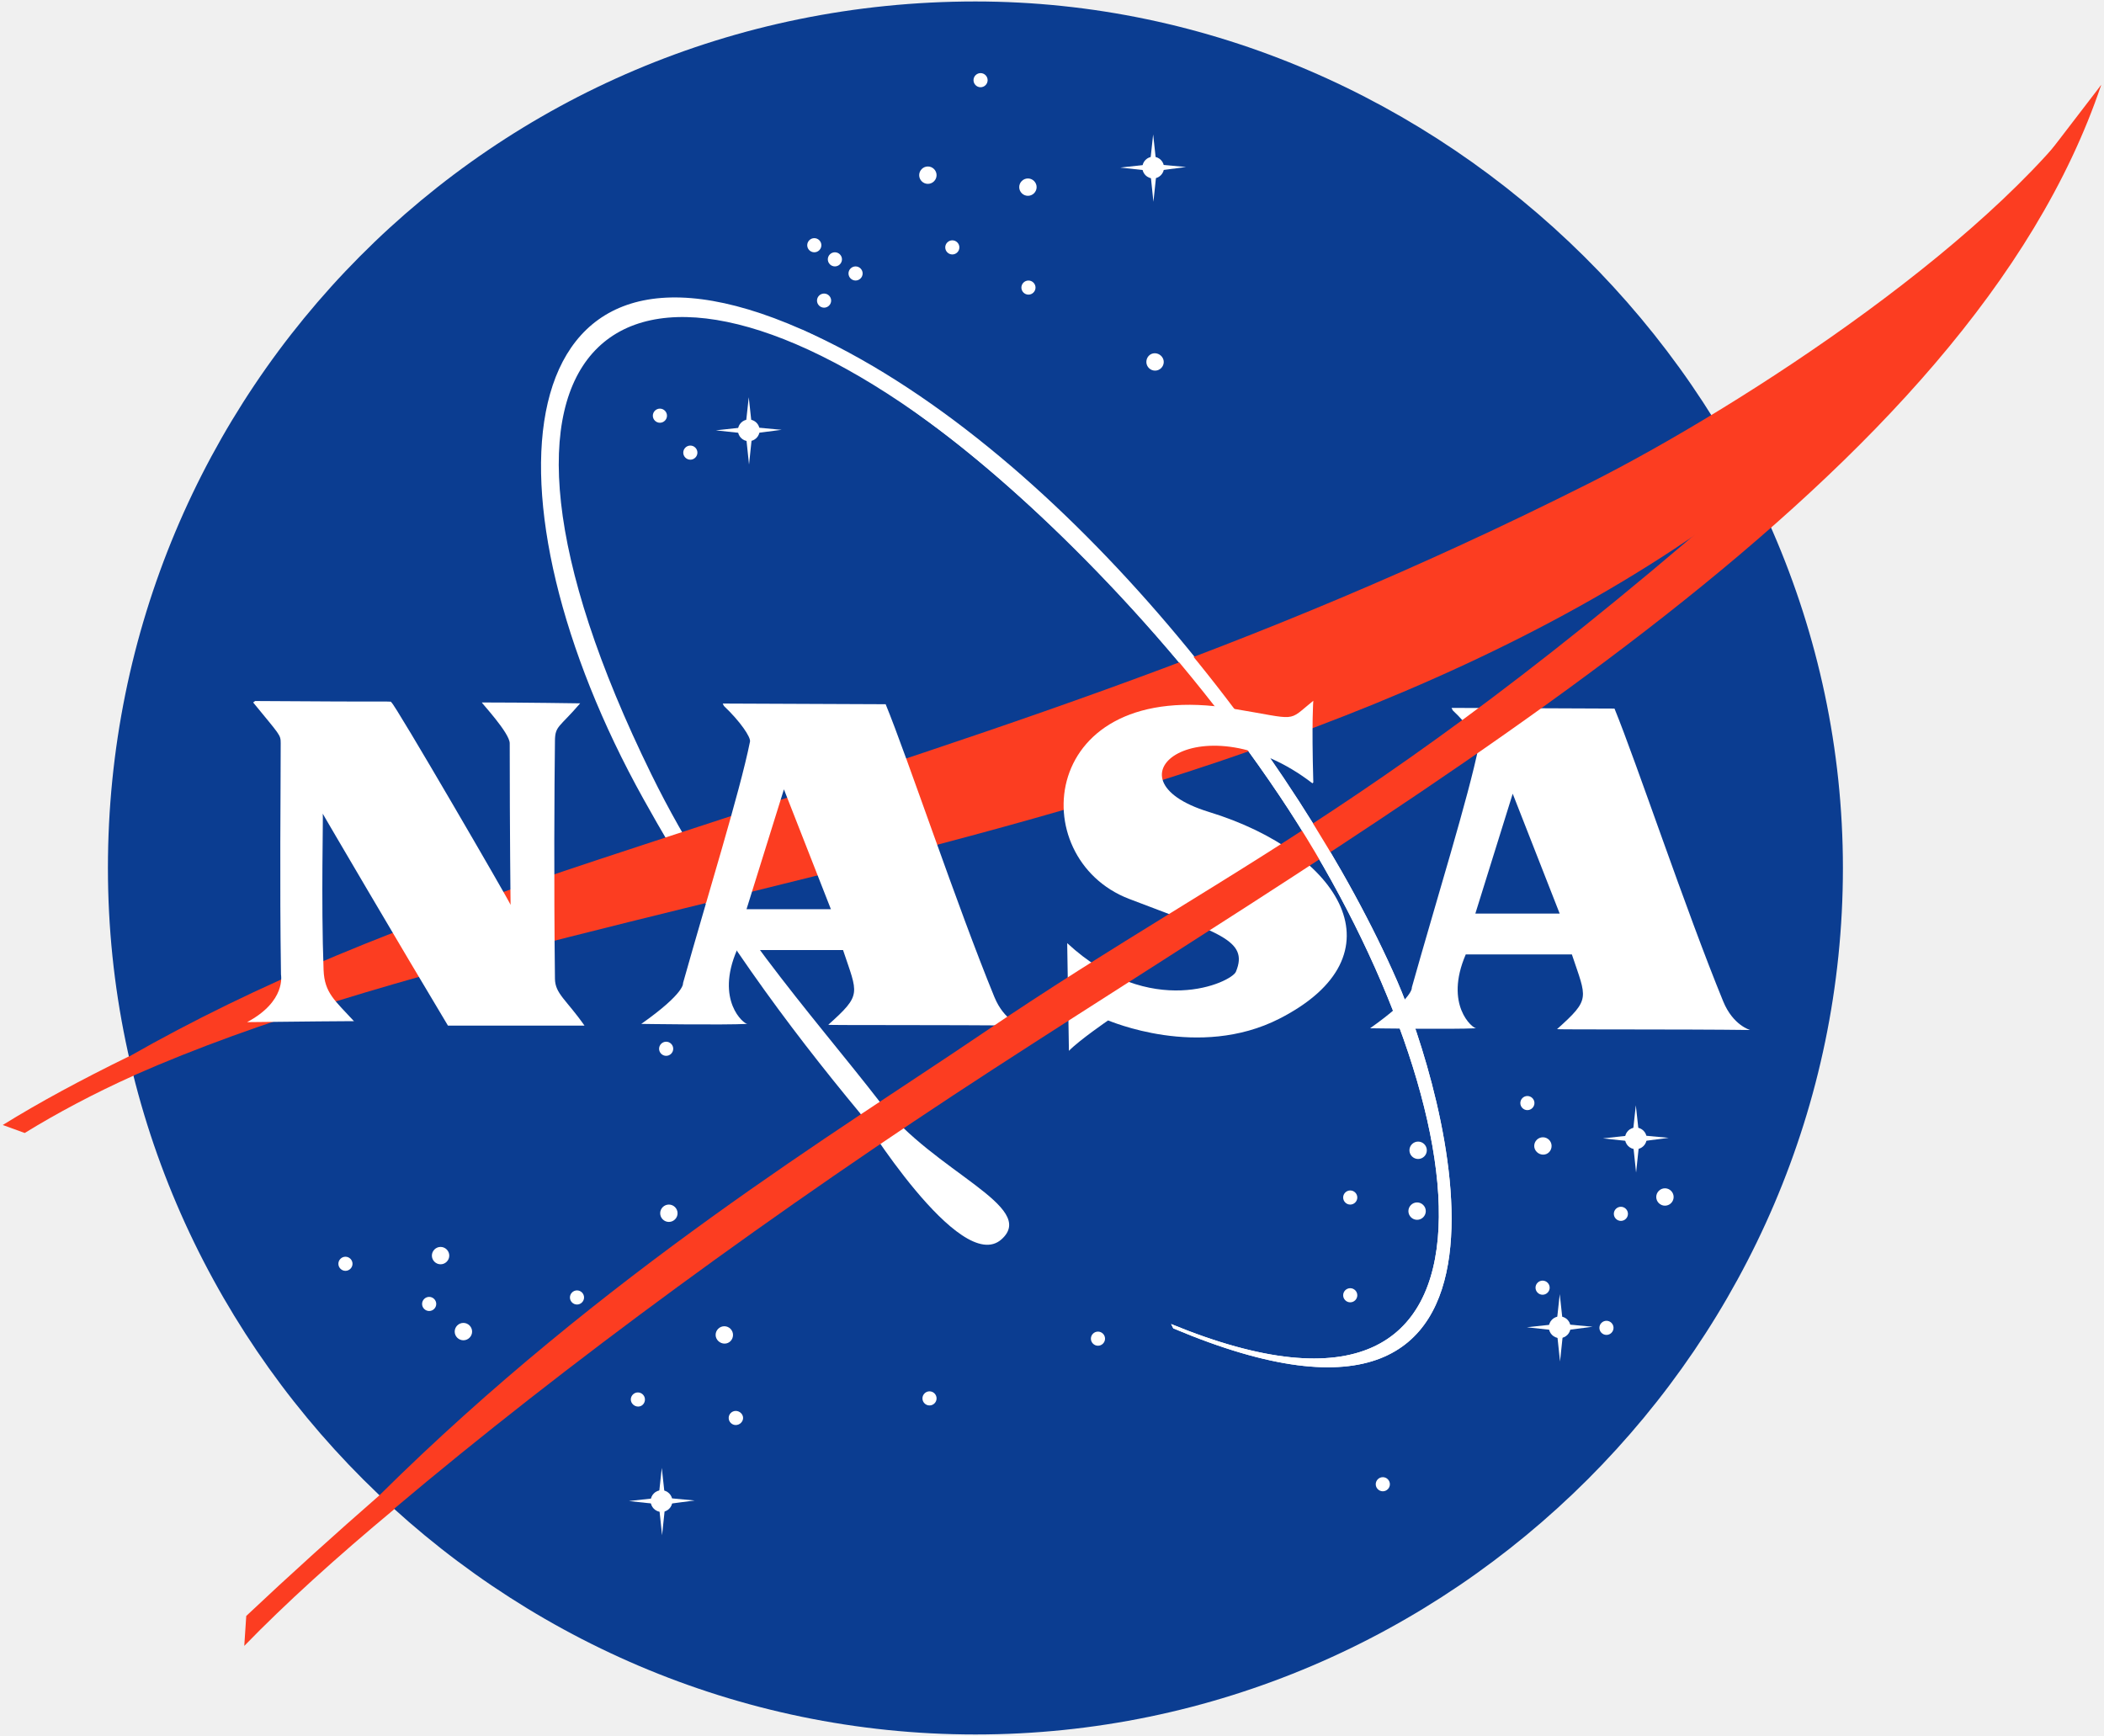
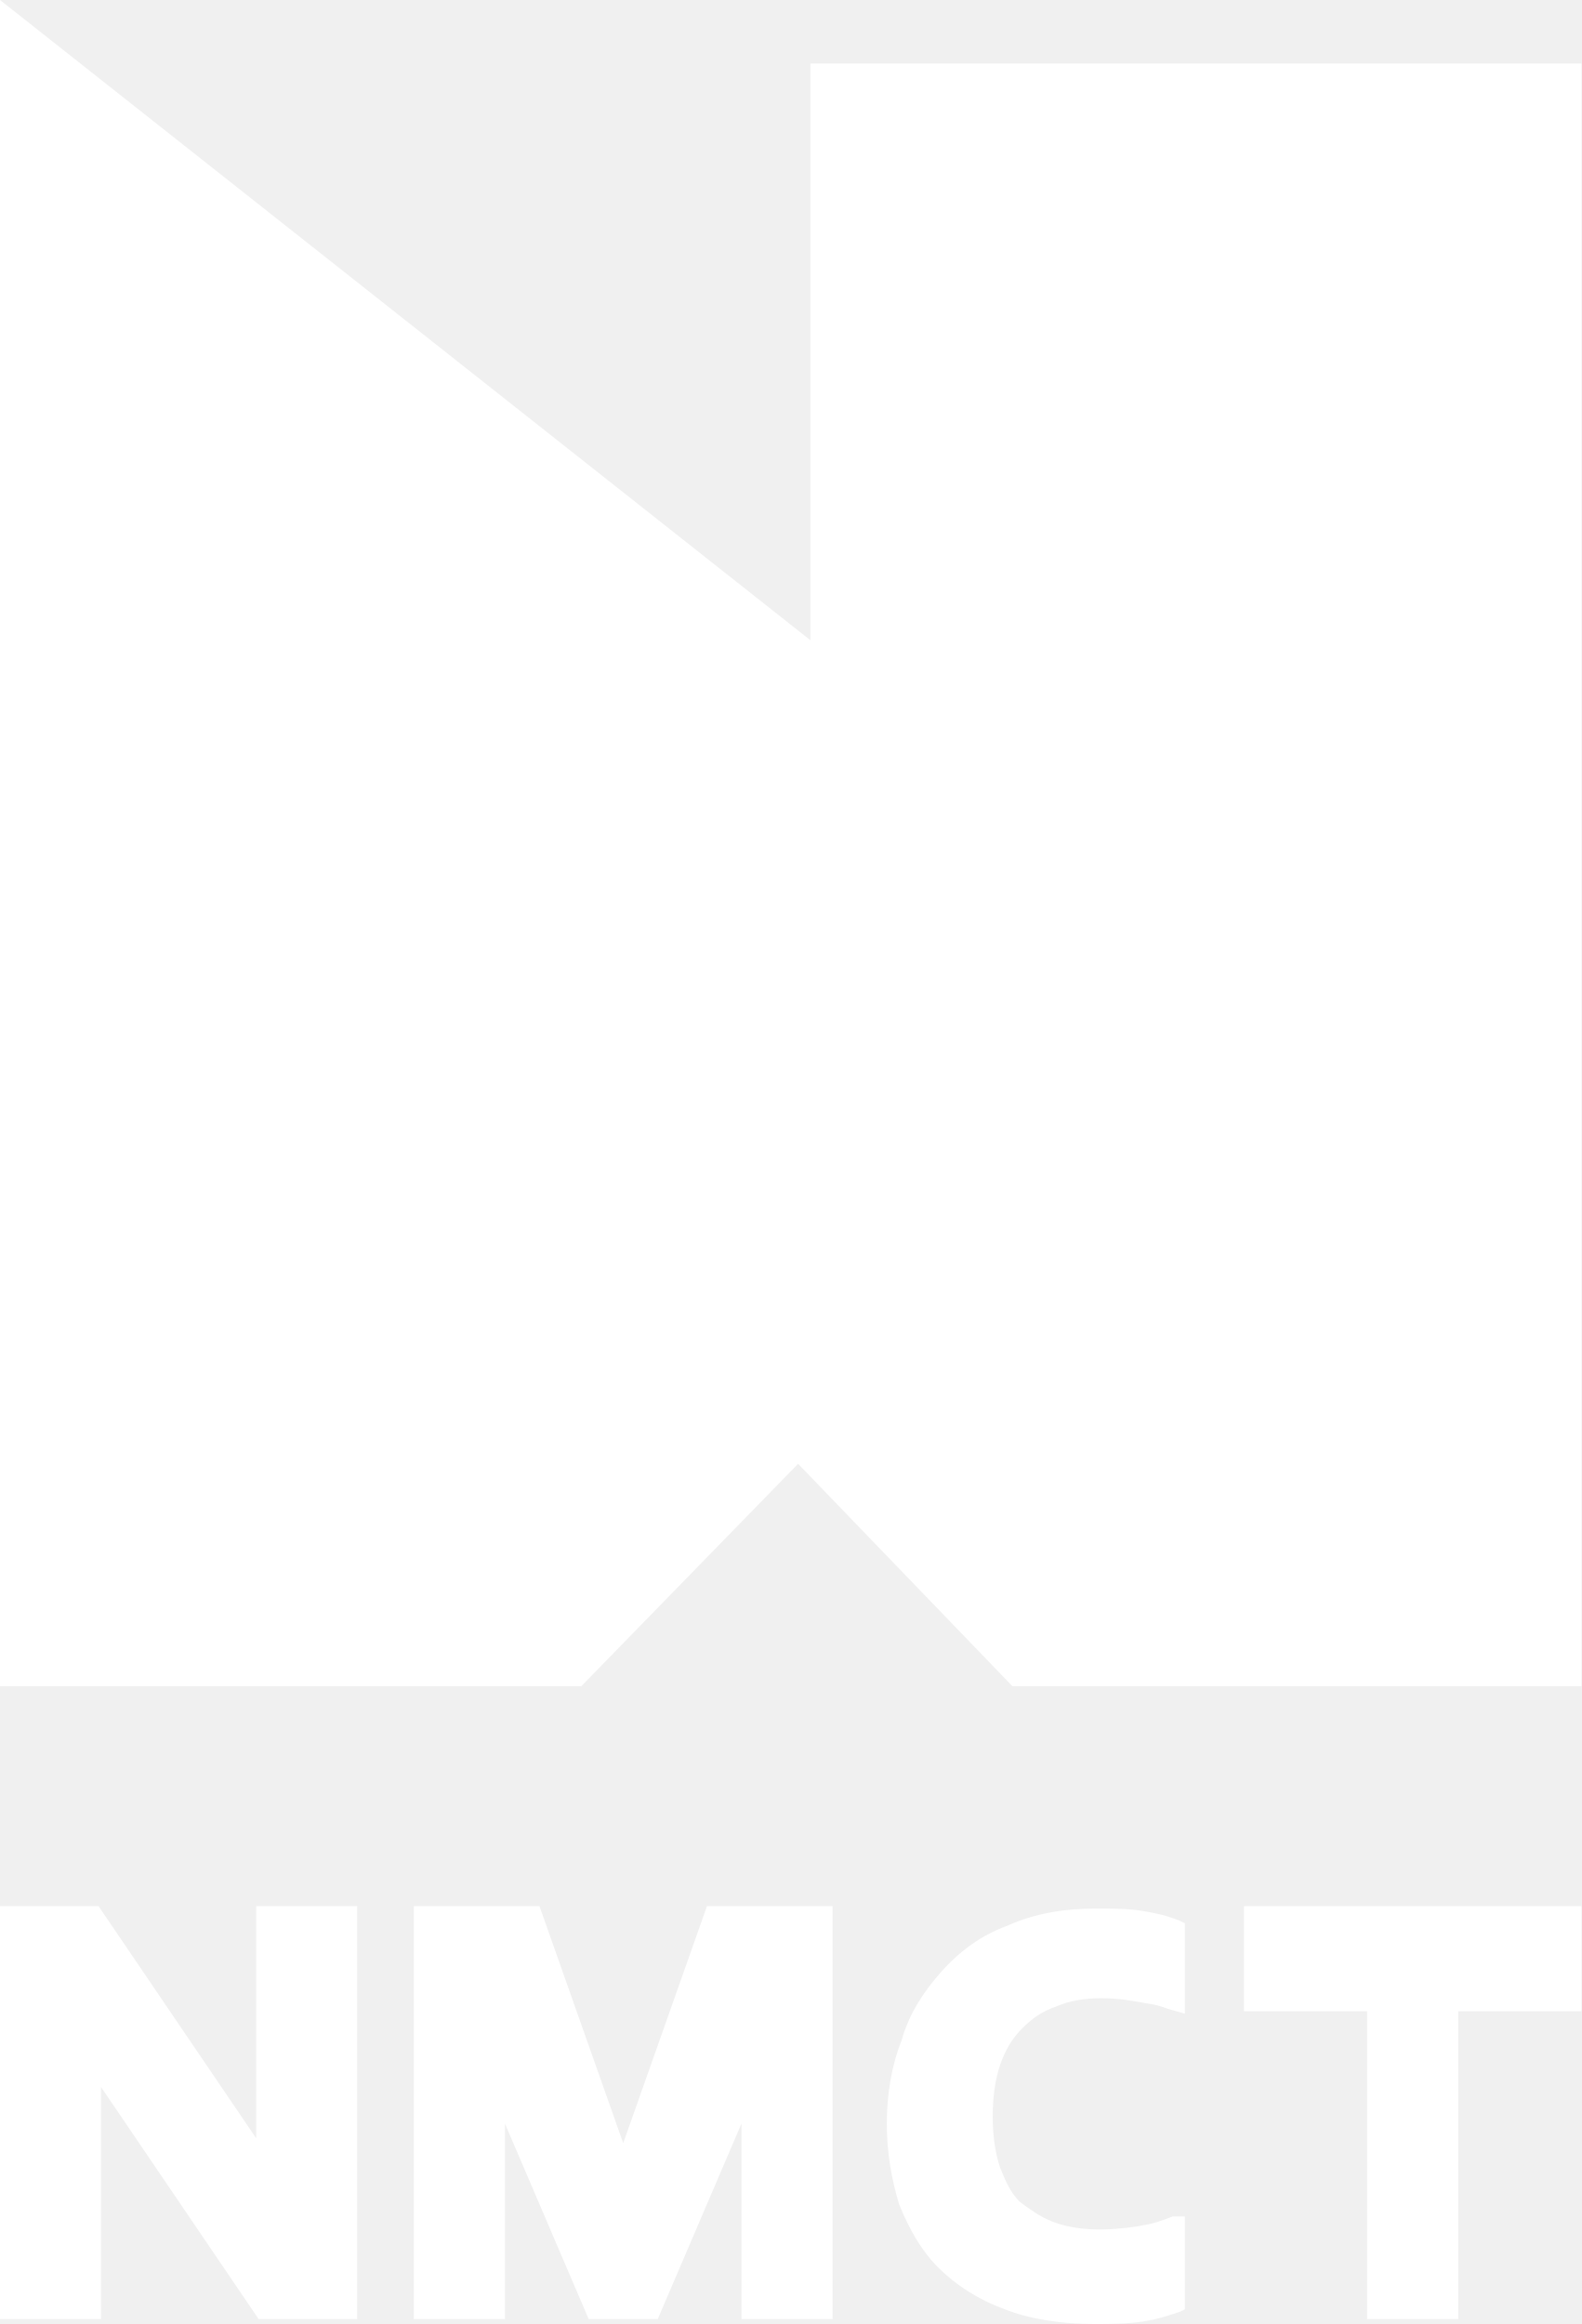
- <svg xmlns="http://www.w3.org/2000/svg" width="286px" height="236px" viewBox="0 0 286 236" version="1.1">
+ <svg xmlns="http://www.w3.org/2000/svg" width="49px" height="72px" viewBox="0 0 49 72" version="1.1">
  <defs />
-   <g id="Page-1" stroke="none" stroke-width="1" fill="none" fill-rule="evenodd">
-     <g id="logo" fill-rule="nonzero">
-       <path d="M250.51,118 C250.51,182.618 197.276,235.8 132.59,235.8 C67.905,235.8 14.67,182.615 14.67,118 C14.67,53.378 66.66,0.2 132.59,0.2 C196.027,0.2 250.51,53.381 250.51,118" id="Shape" fill="#0B3D91" />
-       <path d="M159.19,180 C209.569,200.724 200.826,148.353 173.972,108.253 C158.752,85.535 138.902,66.608 126.382,57.473 C84.869,27.175 59.242,45.551 88.556,105.303 C98.034,124.622 110.207,137.661 119.715,149.951 C126.976,159.334 141.119,164.032 136.137,168.485 C130.523,173.506 116.928,151.361 116.928,151.361 C106.888,139.251 97.318,126.331 87.455,108.601 C64.92,68.102 68.169,26.768 108.958,44.773 C143.573,60.061 176.636,102.939 189.929,133.389 C196.069,147.448 212.809,203.081 159.492,180.589" id="Shape" fill="#FFFFFF" />
-       <path d="M17.523,143.648 C34.913,133.747 53.764,125.967 81.461,116.82 C131.71,100.22 169.53,89.062 215.931,65.738 C236.701,55.3 272.741,31.891 285.631,11.54 C281.771,19.416 269.821,34.746 264.411,41.527 C205.973,114.697 86.24,116.102 18.221,146.19 L18.225,146.202 C12.8,148.631 7.649,151.386 3.36,154.028 L0.375,152.942 C5.28,149.897 11.061,146.777 17.515,143.62 L17.523,143.648 Z" id="Combined-Shape" fill="#FC3D21" />
-       <path d="M34.678,95.303 C54.962,95.462 52.972,95.262 53.209,95.5 C53.564,95.5 69.405,122.782 69.405,123.017 C69.405,123.133 69.287,113.322 69.287,101.051 C69.287,99.634 65.387,95.5 65.504,95.5 C71.293,95.5 78.861,95.619 78.861,95.619 C76.025,98.926 75.459,98.655 75.435,100.698 C75.355,107.269 75.281,119.414 75.435,133.056 C75.457,135.101 76.972,135.89 79.455,139.434 L60.893,139.434 C54.864,129.396 43.816,110.565 43.871,110.618 C43.955,110.704 43.633,122.43 43.986,131.875 C44.106,134.996 45.524,136.008 48.127,138.843 C48.127,138.843 51.12,138.763 33.585,138.96 C38.904,136.126 38.198,132.584 38.195,132.466 C38.004,119.414 38.156,108.255 38.156,101.051 C38.156,99.87 38.075,99.986 34.412,95.5" id="Shape" fill="#FFFFFF" />
-       <path d="M98.1,115.46 C99.803,109.547 101.258,104.263 101.949,100.818 C102.066,100.227 100.648,98.102 98.402,95.975 L98.243,95.646 C109.074,95.681 120.389,95.739 120.389,95.739 C123.345,102.943 130.083,123.136 135.166,135.537 C136.51,138.815 138.831,139.434 138.831,139.434 C129.61,139.317 112.498,139.396 112.589,139.317 C117.198,135.181 116.607,135.181 114.597,129.16 L100.176,129.16 C97.221,136.008 101.097,139.223 101.593,139.198 C98.311,139.367 87.172,139.198 87.172,139.198 C93.202,134.945 92.846,133.647 92.846,133.647 C94.502,127.755 96.421,121.3 98.101,115.456 L104.018,115.457 C102.747,119.534 101.476,123.607 101.476,123.607 L112.946,123.607 L106.56,107.309 C106.56,107.309 105.289,111.384 104.018,115.457 L98.101,115.456" id="Shape" fill="#FFFFFF" />
-       <path d="M197.17,116.05 C198.87,110.139 200.327,104.853 201.016,101.406 C201.132,100.818 199.714,98.693 197.469,96.565 L197.309,96.237 C208.143,96.272 219.461,96.33 219.461,96.33 C222.412,103.534 229.151,123.728 234.234,136.128 C235.576,139.407 237.897,140.026 237.897,140.026 C228.681,139.906 211.568,139.988 211.656,139.906 C216.268,135.775 215.677,135.775 213.667,129.751 L199.243,129.751 C196.288,136.601 200.162,139.814 200.659,139.791 C197.379,139.959 186.239,139.791 186.239,139.791 C192.266,135.539 191.913,134.239 191.913,134.239 C193.57,128.346 195.489,121.893 197.17,116.05 L203.085,116.05 C201.811,120.127 200.546,124.201 200.546,124.201 L212.01,124.201 L205.625,107.903 C205.625,107.903 204.358,111.977 203.086,116.05 L197.17,116.05" id="Shape" fill="#FFFFFF" />
-       <path d="M178.52,106.37 C178.283,97.983 178.52,95.267 178.52,95.267 C174.854,98.221 176.703,97.844 167.527,96.331 C141.082,91.967 139.067,116.656 153.458,122.194 C165.538,126.843 169.819,127.754 167.997,132.112 C167.406,133.532 156.413,138.728 145.066,128.217 L145.3,142.861 C146.718,141.4 150.622,138.728 150.622,138.728 C150.739,138.728 162.922,144.096 173.908,138.49 C190.816,129.87 182.377,115.918 164.334,110.384 C149.32,105.778 163.506,95.03 178.4,106.487" id="Shape" fill="#FFFFFF" />
-       <path d="M134.25,10.898 C134.25,11.426 133.818,11.86 133.29,11.86 C132.764,11.86 132.33,11.426 132.33,10.898 C132.33,10.374 132.764,9.939 133.29,9.939 C133.818,9.939 134.25,10.374 134.25,10.898" id="Shape" fill="#FFFFFF" />
-       <path d="M140.91,25.44 C140.91,26.088 140.373,26.621 139.728,26.621 C139.079,26.621 138.544,26.088 138.544,25.44 C138.544,24.794 139.079,24.261 139.728,24.261 C140.373,24.261 140.91,24.794 140.91,25.44" id="Shape" fill="#FFFFFF" />
-       <path d="M158.19,49.206 C158.19,49.853 157.658,50.387 157.008,50.387 C156.362,50.387 155.826,49.853 155.826,49.206 C155.826,48.558 156.322,48.024 156.972,48.024 C157.621,48.024 158.19,48.558 158.19,49.206" id="Shape" fill="#FFFFFF" />
-       <path d="M130.41,33.633 C130.41,34.16 129.978,34.592 129.45,34.592 C128.923,34.592 128.488,34.16 128.488,33.633 C128.488,33.107 128.923,32.672 129.45,32.672 C129.978,32.672 130.41,33.107 130.41,33.633" id="Shape" fill="#FFFFFF" />
-       <path d="M140.76,39.096 C140.76,39.62 140.326,40.055 139.801,40.055 C139.274,40.055 138.839,39.62 138.839,39.096 C138.839,38.571 139.274,38.137 139.801,38.137 C140.326,38.137 140.76,38.571 140.76,39.096" id="Shape" fill="#FFFFFF" />
-       <path d="M127.31,23.815 C127.31,24.463 126.776,24.996 126.128,24.996 C125.48,24.996 124.946,24.463 124.946,23.815 C124.946,23.167 125.48,22.633 126.128,22.633 C126.776,22.633 127.31,23.167 127.31,23.815" id="Shape" fill="#FFFFFF" />
-       <path d="M111.65,33.338 C111.65,33.865 111.217,34.298 110.688,34.298 C110.161,34.298 109.728,33.865 109.728,33.338 C109.728,32.812 110.161,32.377 110.688,32.377 C111.217,32.377 111.65,32.812 111.65,33.338" id="Shape" fill="#FFFFFF" />
-       <path d="M114.45,35.255 C114.45,35.784 114.017,36.217 113.488,36.217 C112.961,36.217 112.527,35.784 112.527,35.255 C112.527,34.73 112.961,34.298 113.488,34.298 C114.017,34.298 114.45,34.73 114.45,35.255" id="Shape" fill="#FFFFFF" />
-       <path d="M117.26,37.175 C117.26,37.703 116.827,38.137 116.299,38.137 C115.773,38.137 115.338,37.703 115.338,37.175 C115.338,36.651 115.773,36.218 116.299,36.218 C116.827,36.218 117.26,36.651 117.26,37.175" id="Shape" fill="#FFFFFF" />
-       <path d="M112.98,40.867 C112.98,41.394 112.544,41.827 112.018,41.827 C111.49,41.827 111.056,41.394 111.056,40.867 C111.056,40.342 111.49,39.908 112.018,39.908 C112.544,39.908 112.98,40.342 112.98,40.867" id="Shape" fill="#FFFFFF" />
-       <path d="M90.664,56.514 C90.664,57.041 90.229,57.473 89.702,57.473 C89.175,57.473 88.741,57.041 88.741,56.514 C88.741,55.987 89.175,55.553 89.702,55.553 C90.229,55.553 90.664,55.987 90.664,56.514" id="Shape" fill="#FFFFFF" />
-       <path d="M94.8,61.535 C94.8,62.061 94.365,62.494 93.838,62.494 C93.311,62.494 92.877,62.061 92.877,61.535 C92.877,61.007 93.311,60.575 93.838,60.575 C94.365,60.575 94.8,61.007 94.8,61.535" id="Shape" fill="#FFFFFF" />
-       <path d="M91.512,142.58 C91.512,143.107 91.079,143.539 90.551,143.539 C90.025,143.539 89.591,143.107 89.591,142.58 C89.591,142.055 90.025,141.62 90.551,141.62 C91.079,141.62 91.512,142.055 91.512,142.58" id="Shape" fill="#FFFFFF" />
-       <path d="M92.103,164.94 C92.103,165.588 91.569,166.119 90.921,166.119 C90.273,166.119 89.739,165.588 89.739,164.94 C89.739,164.292 90.273,163.759 90.921,163.759 C91.569,163.759 92.103,164.292 92.103,164.94" id="Shape" fill="#FFFFFF" />
-       <path d="M79.392,176.39 C79.392,176.914 78.959,177.349 78.433,177.349 C77.906,177.349 77.472,176.914 77.472,176.39 C77.472,175.862 77.906,175.429 78.433,175.429 C78.959,175.429 79.392,175.862 79.392,176.39" id="Shape" fill="#FFFFFF" />
-       <path d="M64.174,181.03 C64.174,181.678 63.637,182.209 62.99,182.209 C62.342,182.209 61.808,181.678 61.808,181.03 C61.808,180.381 62.342,179.848 62.99,179.848 C63.637,179.848 64.174,180.381 64.174,181.03" id="Shape" fill="#FFFFFF" />
-       <path d="M61.07,170.7 C61.07,171.345 60.536,171.879 59.889,171.879 C59.242,171.879 58.707,171.345 58.707,170.7 C58.707,170.051 59.242,169.518 59.889,169.518 C60.536,169.518 61.07,170.051 61.07,170.7" id="Shape" fill="#FFFFFF" />
-       <path d="M59.299,177.27 C59.299,177.797 58.864,178.229 58.337,178.229 C57.81,178.229 57.375,177.797 57.375,177.27 C57.375,176.745 57.81,176.31 58.337,176.31 C58.864,176.31 59.299,176.745 59.299,177.27" id="Shape" fill="#FFFFFF" />
-       <path d="M47.918,171.81 C47.918,172.335 47.485,172.77 46.959,172.77 C46.431,172.77 45.997,172.335 45.997,171.81 C45.997,171.285 46.431,170.851 46.959,170.851 C47.485,170.851 47.918,171.285 47.918,171.81" id="Shape" fill="#FFFFFF" />
-       <path d="M87.668,190.26 C87.668,190.787 87.271,191.221 86.746,191.221 C86.219,191.221 85.747,190.787 85.747,190.26 C85.747,189.735 86.182,189.3 86.707,189.3 C87.236,189.3 87.668,189.735 87.668,190.26" id="Shape" fill="#FFFFFF" />
-       <path d="M99.64,181.48 C99.64,182.129 99.144,182.662 98.494,182.662 C97.846,182.662 97.276,182.129 97.276,181.48 C97.276,180.835 97.81,180.301 98.458,180.301 C99.107,180.301 99.64,180.835 99.64,181.48" id="Shape" fill="#FFFFFF" />
-       <path d="M101.01,192.77 C101.01,193.297 100.537,193.732 100.013,193.732 C99.485,193.732 99.051,193.297 99.051,192.77 C99.051,192.245 99.485,191.813 100.013,191.813 C100.537,191.813 101.01,192.245 101.01,192.77" id="Shape" fill="#FFFFFF" />
-       <path d="M150.21,181.99 C150.21,182.516 149.777,182.951 149.251,182.951 C148.721,182.951 148.288,182.516 148.288,181.99 C148.288,181.463 148.721,181.031 149.251,181.031 C149.777,181.031 150.21,181.463 150.21,181.99" id="Shape" fill="#FFFFFF" />
-       <path d="M127.31,190.11 C127.31,190.637 126.878,191.069 126.35,191.069 C125.824,191.069 125.39,190.637 125.39,190.11 C125.39,189.585 125.824,189.15 126.35,189.15 C126.878,189.15 127.31,189.585 127.31,190.11" id="Shape" fill="#FFFFFF" />
-       <path d="M188.93,201.78 C188.93,202.305 188.495,202.739 187.97,202.739 C187.441,202.739 187.007,202.305 187.007,201.78 C187.007,201.253 187.441,200.82 187.97,200.82 C188.495,200.82 188.93,201.253 188.93,201.78" id="Shape" fill="#FFFFFF" />
-       <path d="M193.95,156.38 C193.95,157.028 193.418,157.562 192.768,157.562 C192.119,157.562 191.586,157.028 191.586,156.38 C191.586,155.732 192.119,155.198 192.768,155.198 C193.418,155.198 193.95,155.732 193.95,156.38" id="Shape" fill="#FFFFFF" />
-       <path d="M184.5,162.8 C184.5,163.326 184.067,163.761 183.537,163.761 C183.011,163.761 182.578,163.326 182.578,162.8 C182.578,162.273 183.011,161.841 183.537,161.841 C184.067,161.841 184.5,162.273 184.5,162.8" id="Shape" fill="#FFFFFF" />
-       <path d="M193.81,164.65 C193.81,165.298 193.277,165.832 192.628,165.832 C191.978,165.832 191.446,165.298 191.446,164.65 C191.446,164.003 191.978,163.469 192.628,163.469 C193.277,163.469 193.81,164.003 193.81,164.65" id="Shape" fill="#FFFFFF" />
-       <path d="M184.5,176.09 C184.5,176.615 184.067,177.049 183.537,177.049 C183.011,177.049 182.578,176.615 182.578,176.09 C182.578,175.563 183.011,175.129 183.537,175.129 C184.067,175.129 184.5,175.563 184.5,176.09" id="Shape" fill="#FFFFFF" />
-       <path d="M208.58,149.96 C208.58,150.487 208.145,150.921 207.619,150.921 C207.094,150.921 206.661,150.487 206.661,149.96 C206.661,149.433 207.094,149.001 207.619,149.001 C208.145,149.001 208.58,149.433 208.58,149.96" id="Shape" fill="#FFFFFF" />
-       <path d="M210.91,155.79 C210.91,156.439 210.417,156.972 209.768,156.972 C209.118,156.972 208.549,156.439 208.549,155.79 C208.549,155.142 209.081,154.611 209.728,154.611 C210.377,154.611 210.91,155.142 210.91,155.79" id="Shape" fill="#FFFFFF" />
-       <path d="M227.5,162.73 C227.5,163.378 226.97,163.911 226.318,163.911 C225.668,163.911 225.136,163.378 225.136,162.73 C225.136,162.084 225.668,161.548 226.318,161.548 C226.97,161.548 227.5,162.084 227.5,162.73" id="Shape" fill="#FFFFFF" />
-       <path d="M210.65,175.06 C210.65,175.585 210.212,176.019 209.686,176.019 C209.161,176.019 208.726,175.585 208.726,175.06 C208.726,174.532 209.161,174.1 209.686,174.1 C210.212,174.1 210.65,174.532 210.65,175.06" id="Shape" fill="#FFFFFF" />
-       <path d="M221.29,165.02 C221.29,165.547 220.857,165.979 220.331,165.979 C219.806,165.979 219.371,165.547 219.371,165.02 C219.371,164.493 219.806,164.06 220.331,164.06 C220.857,164.06 221.29,164.493 221.29,165.02" id="Shape" fill="#FFFFFF" />
-       <path d="M219.33,180.52 C219.33,181.047 218.897,181.479 218.371,181.479 C217.841,181.479 217.408,181.047 217.408,180.52 C217.408,179.995 217.841,179.56 218.371,179.56 C218.897,179.56 219.33,179.995 219.33,180.52" id="Shape" fill="#FFFFFF" />
-       <path d="M223.84,154.76 C223.84,155.57 223.171,156.235 222.362,156.235 C221.552,156.235 220.884,155.57 220.884,154.76 C220.884,153.95 221.552,153.285 222.362,153.285 C223.171,153.285 223.84,153.95 223.84,154.76" id="Shape" fill="#FFFFFF" />
-       <polyline id="Shape" fill="#FFFFFF" points="222.36 150.26 221.919 154.319 217.891 154.762 221.951 155.203 222.396 159.412 222.842 155.203 226.83 154.688 222.805 154.319 222.36 150.26" />
-       <path d="M213.49,180.44 C213.49,181.25 212.823,181.915 212.013,181.915 C211.203,181.915 210.535,181.25 210.535,180.44 C210.535,179.63 211.203,178.965 212.013,178.965 C212.823,178.965 213.49,179.63 213.49,180.44" id="Shape" fill="#FFFFFF" />
-       <polyline id="Shape" fill="#FFFFFF" points="212.02 175.94 211.575 179.999 207.55 180.442 211.611 180.886 212.057 185.092 212.502 180.886 216.489 180.37 212.461 179.999 212.02 175.94" />
-       <path d="M103.26,58.505 C103.26,59.315 102.593,59.98 101.783,59.98 C100.97,59.98 100.305,59.315 100.305,58.505 C100.305,57.695 100.97,57.03 101.783,57.03 C102.593,57.03 103.26,57.695 103.26,58.505" id="Shape" fill="#FFFFFF" />
-       <polyline id="Shape" fill="#FFFFFF" points="101.78 54.003 101.336 58.062 97.308 58.506 101.373 58.946 101.817 63.155 102.259 58.946 106.249 58.433 102.221 58.062 101.78 54.003" />
-       <path d="M158.23,22.783 C158.23,23.593 157.562,24.26 156.752,24.26 C155.942,24.26 155.278,23.593 155.278,22.783 C155.278,21.973 155.942,21.306 156.752,21.306 C157.562,21.306 158.23,21.973 158.23,22.783" id="Shape" fill="#FFFFFF" />
-       <polyline id="Shape" fill="#FFFFFF" points="156.75 18.277 156.309 22.337 152.281 22.781 156.346 23.225 156.787 27.432 157.232 23.225 161.22 22.706 157.192 22.337 156.75 18.277" />
-       <path d="M91.4,204.07 C91.4,204.88 90.733,205.546 89.923,205.546 C89.11,205.546 88.443,204.88 88.443,204.07 C88.443,203.261 89.11,202.593 89.923,202.593 C90.733,202.593 91.4,203.261 91.4,204.07" id="Shape" fill="#FFFFFF" />
-       <polyline id="Shape" fill="#FFFFFF" points="89.958 199.56 89.516 203.62 85.489 204.064 89.553 204.506 89.996 208.714 90.438 204.506 94.428 203.991 90.402 203.62 89.958 199.56" />
-       <path d="M51.491,203.364 C82.181,172.942 114.24,153.601 133.187,140.734 C170.676,115.265 191.999,108.846 256.677,49.271 L285.62,11.541 C267.65,64.853 195.66,106.02 135.06,145.321 C105.856,164.264 76.818,185.494 53.58,205.11 L53.622,205.149 C45.683,211.759 38.804,217.989 33.204,223.757 L33.474,219.686 C39.557,213.956 45.621,208.488 51.491,203.364 Z" id="Combined-Shape" fill="#FC3D21" />
-       <path d="M159.19,180 C209.569,200.724 200.826,148.353 173.972,108.253 C158.752,85.535 139.982,67.513 126.382,57.473 C110.502,45.748 108.952,44.776 108.952,44.776 C144.414,61.607 176.63,102.941 189.923,133.392 C196.063,147.451 212.803,203.084 159.486,180.592" id="Shape" fill="#FFFFFF" />
+   <g id="Desktop-HD" stroke="none" stroke-width="1" fill="none" fill-rule="evenodd" transform="translate(-125, -56)">
+     <g id="Header" transform="translate(125, 56)" fill="#FFFFFF" fill-rule="nonzero">
+       <g id="logo/unboxed">
+         <path d="M0,0 L25.111,19.836 L25.111,1.968 L49,1.968 L49,52.24 L31.369,52.24 L24.729,45.35 L18.012,52.24 L0,52.24 L0,0 Z M8.014,71.849 L3.129,64.656 L3.129,71.849 L0,71.849 L0,59.054 L3.053,59.054 L7.938,66.246 L7.938,59.054 L11.067,59.054 L11.067,71.849 L8.014,71.849 Z M20.379,71.849 L18.241,71.849 L15.646,65.792 L15.646,71.849 L12.822,71.849 L12.822,59.054 L16.715,59.054 L19.31,66.397 L21.905,59.054 L25.798,59.054 L25.798,71.849 L22.974,71.849 L22.974,65.792 L20.379,71.849 Z M45.184,71.849 L42.36,71.849 L42.36,62.309 L38.544,62.309 L38.544,59.054 L49,59.054 L49,62.309 L45.184,62.309 L45.184,71.849 Z M36.33,68.669 L36.712,68.669 L36.712,71.546 L36.559,71.621 C36.101,71.773 35.872,71.849 35.414,71.924 C34.88,72 34.422,72 33.888,72 C32.896,72 31.903,71.849 31.14,71.546 C30.301,71.243 29.614,70.789 29.079,70.259 C28.545,69.729 28.164,69.047 27.858,68.29 C27.629,67.533 27.477,66.7 27.477,65.792 C27.477,64.883 27.629,63.975 27.935,63.218 C28.164,62.385 28.621,61.703 29.156,61.098 C29.69,60.492 30.377,59.962 31.217,59.659 C32.056,59.281 32.972,59.129 33.964,59.129 C34.498,59.129 34.956,59.129 35.414,59.205 C35.872,59.281 36.178,59.356 36.559,59.508 L36.712,59.584 L36.712,62.385 L36.178,62.233 C35.796,62.082 35.567,62.082 35.185,62.006 C34.346,61.855 33.43,61.855 32.743,62.158 C32.285,62.309 31.98,62.536 31.674,62.839 C31.369,63.142 31.14,63.521 30.988,63.975 C30.835,64.429 30.759,64.959 30.759,65.565 C30.759,66.17 30.835,66.7 30.988,67.155 C31.14,67.533 31.293,67.912 31.598,68.215 C31.903,68.442 32.209,68.669 32.59,68.82 C33.354,69.123 34.269,69.123 35.262,68.972 C35.72,68.896 35.949,68.82 36.33,68.669 Z" id="Combined-Shape" />
+       </g>
    </g>
  </g>
</svg>
